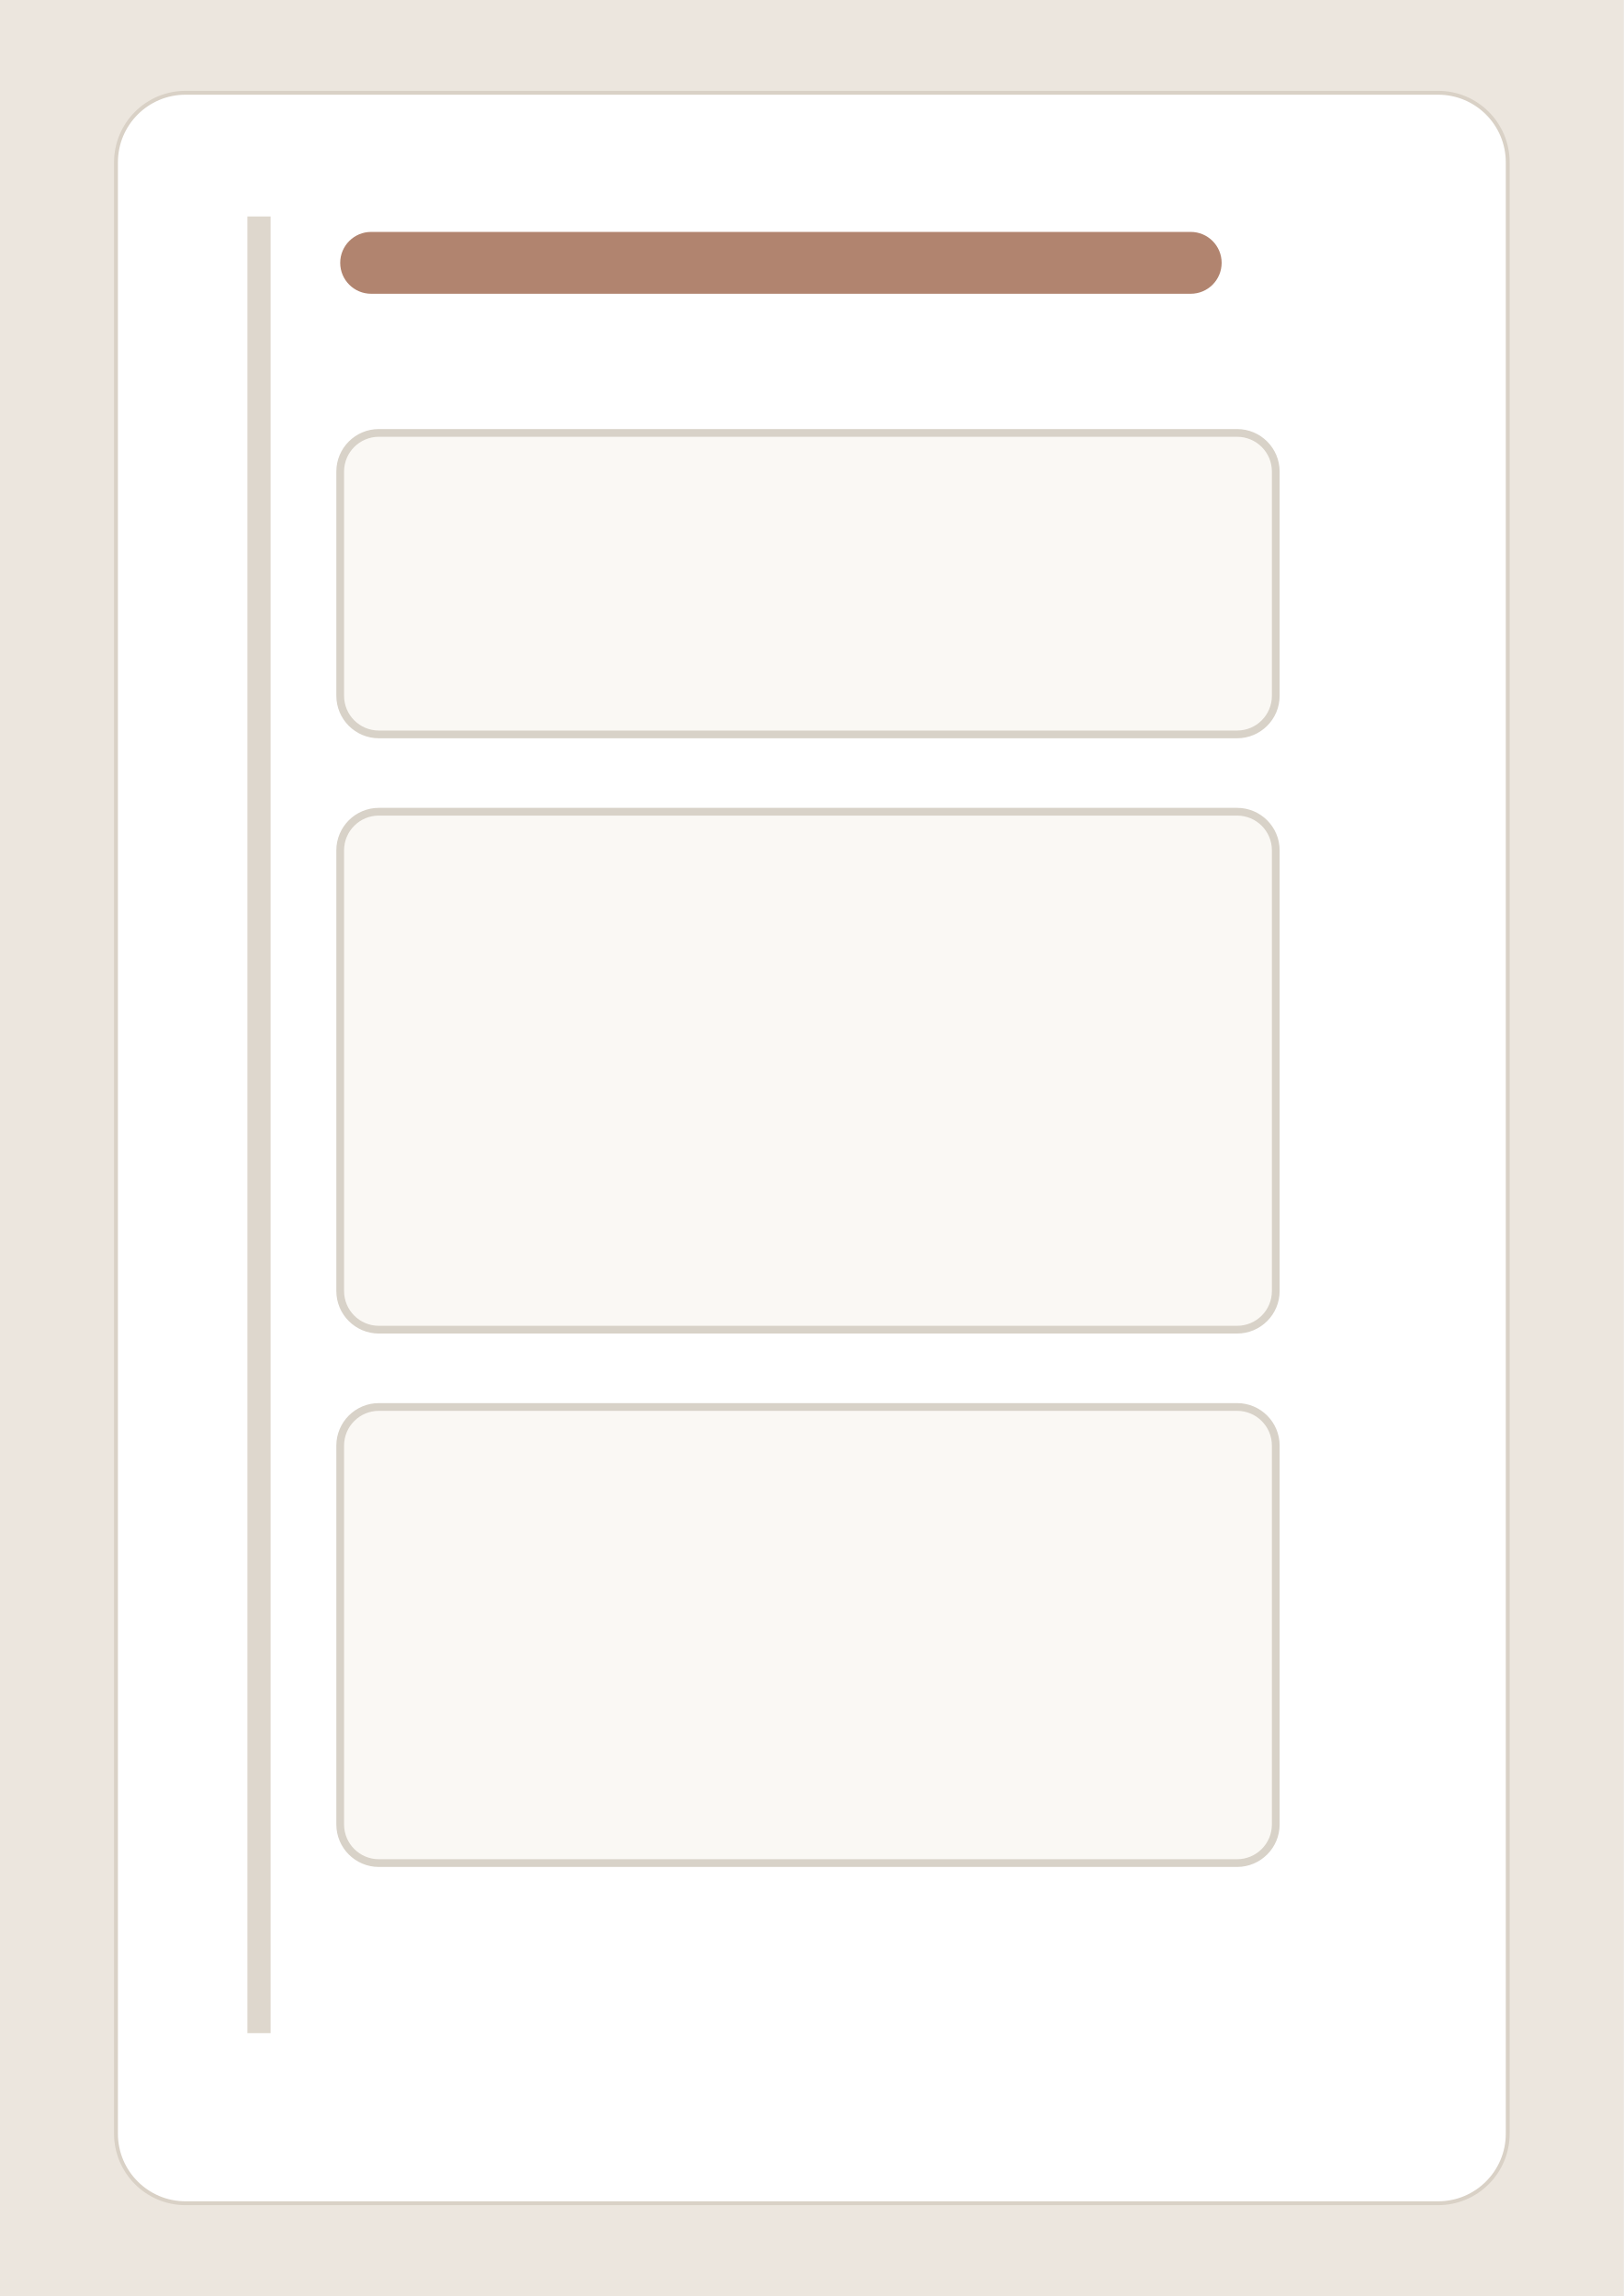
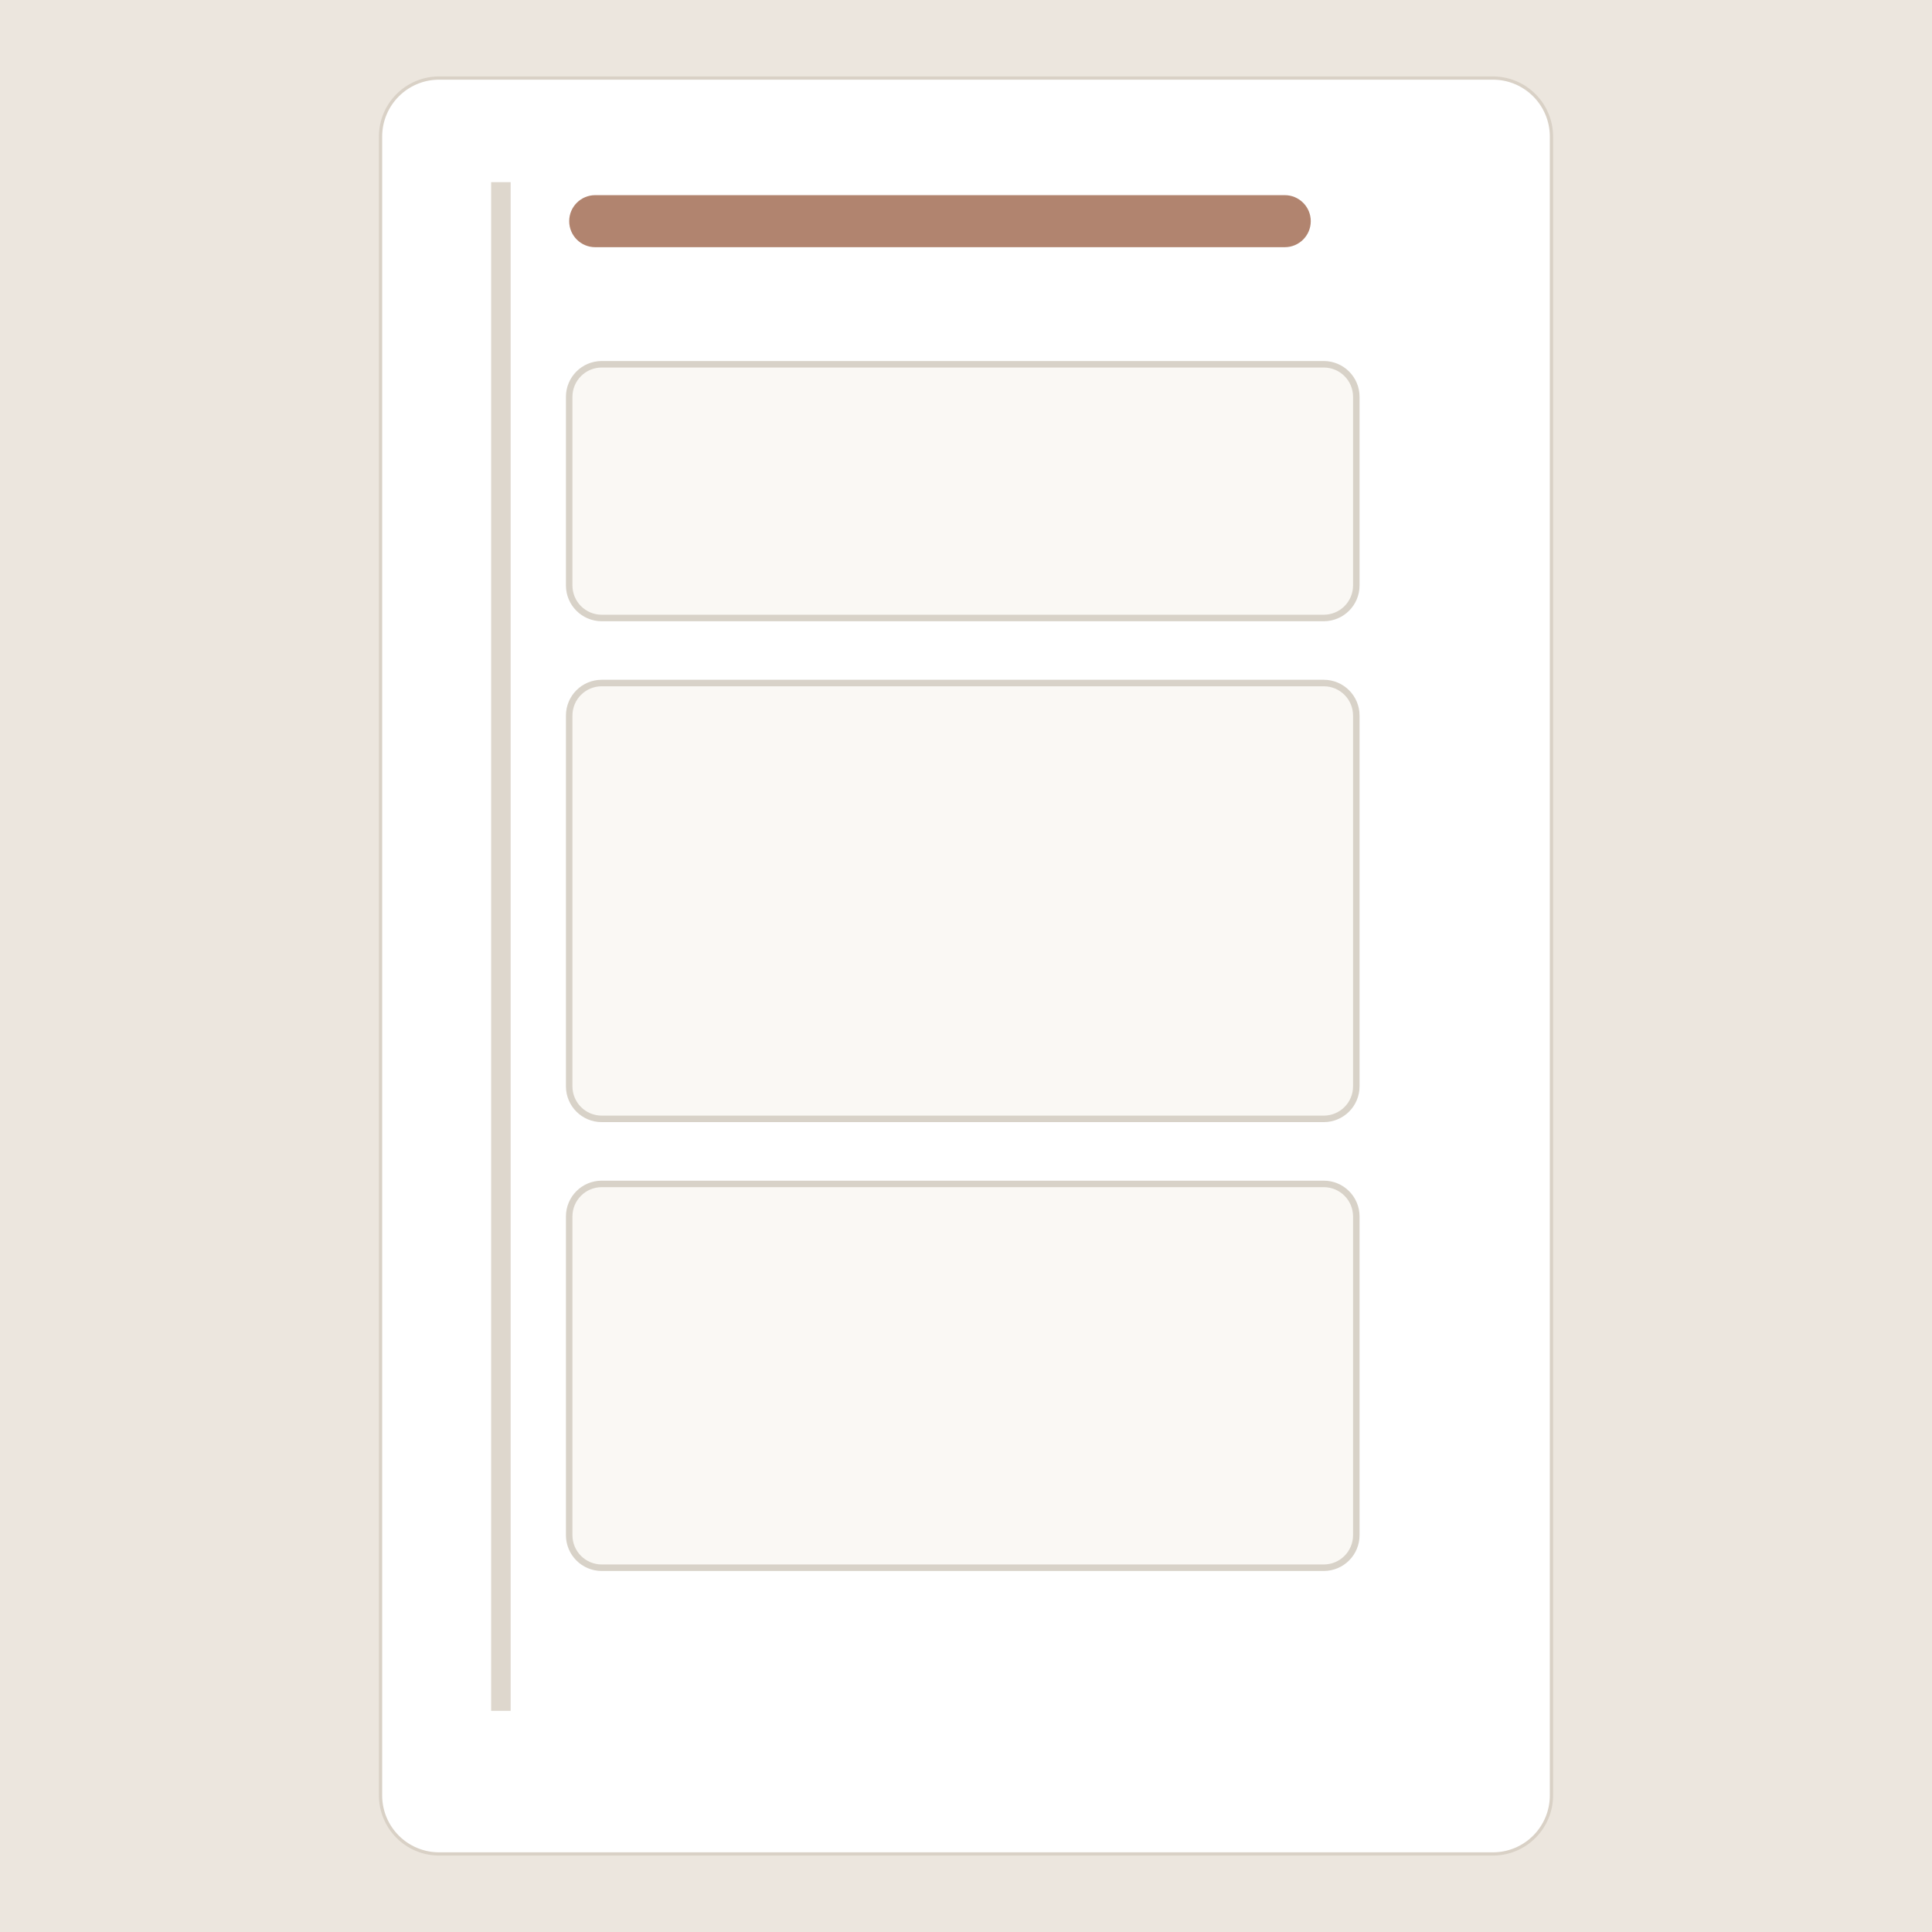
- <svg xmlns="http://www.w3.org/2000/svg" viewBox="0 0 420 594">
-   <rect width="420" height="594" fill="#ece6de" />
-   <rect x="30" y="24" width="360" height="546" rx="18" fill="#fff" stroke="#d9d1c6" />
-   <rect x="64" y="56" width="6" height="470" fill="#ded7cd" />
-   <rect x="88" y="60" width="228" height="16" rx="8" fill="#b1846f" />
-   <g stroke="#d8d2c8" stroke-width="2">
-     <rect x="88" y="112" width="242" height="78" rx="10" fill="#faf8f4" />
-     <rect x="88" y="210" width="242" height="134" rx="10" fill="#faf8f4" />
-     <rect x="88" y="364" width="242" height="118" rx="10" fill="#faf8f4" />
+ <svg xmlns="http://www.w3.org/2000/svg" viewBox="0 0 594 594">
+   <rect width="594" height="594" fill="#ece6de" />
+   <g transform="translate(87 0)">
+     <rect width="420" height="594" fill="#ece6de" />
+     <rect x="30" y="24" width="360" height="546" rx="18" fill="#fff" stroke="#d9d1c6" />
+     <rect x="64" y="56" width="6" height="470" fill="#ded7cd" />
+     <rect x="88" y="60" width="228" height="16" rx="8" fill="#b1846f" />
+     <g stroke="#d8d2c8" stroke-width="2">
+       <rect x="88" y="112" width="242" height="78" rx="10" fill="#faf8f4" />
+       <rect x="88" y="210" width="242" height="134" rx="10" fill="#faf8f4" />
+       <rect x="88" y="364" width="242" height="118" rx="10" fill="#faf8f4" />
+     </g>
  </g>
</svg>
